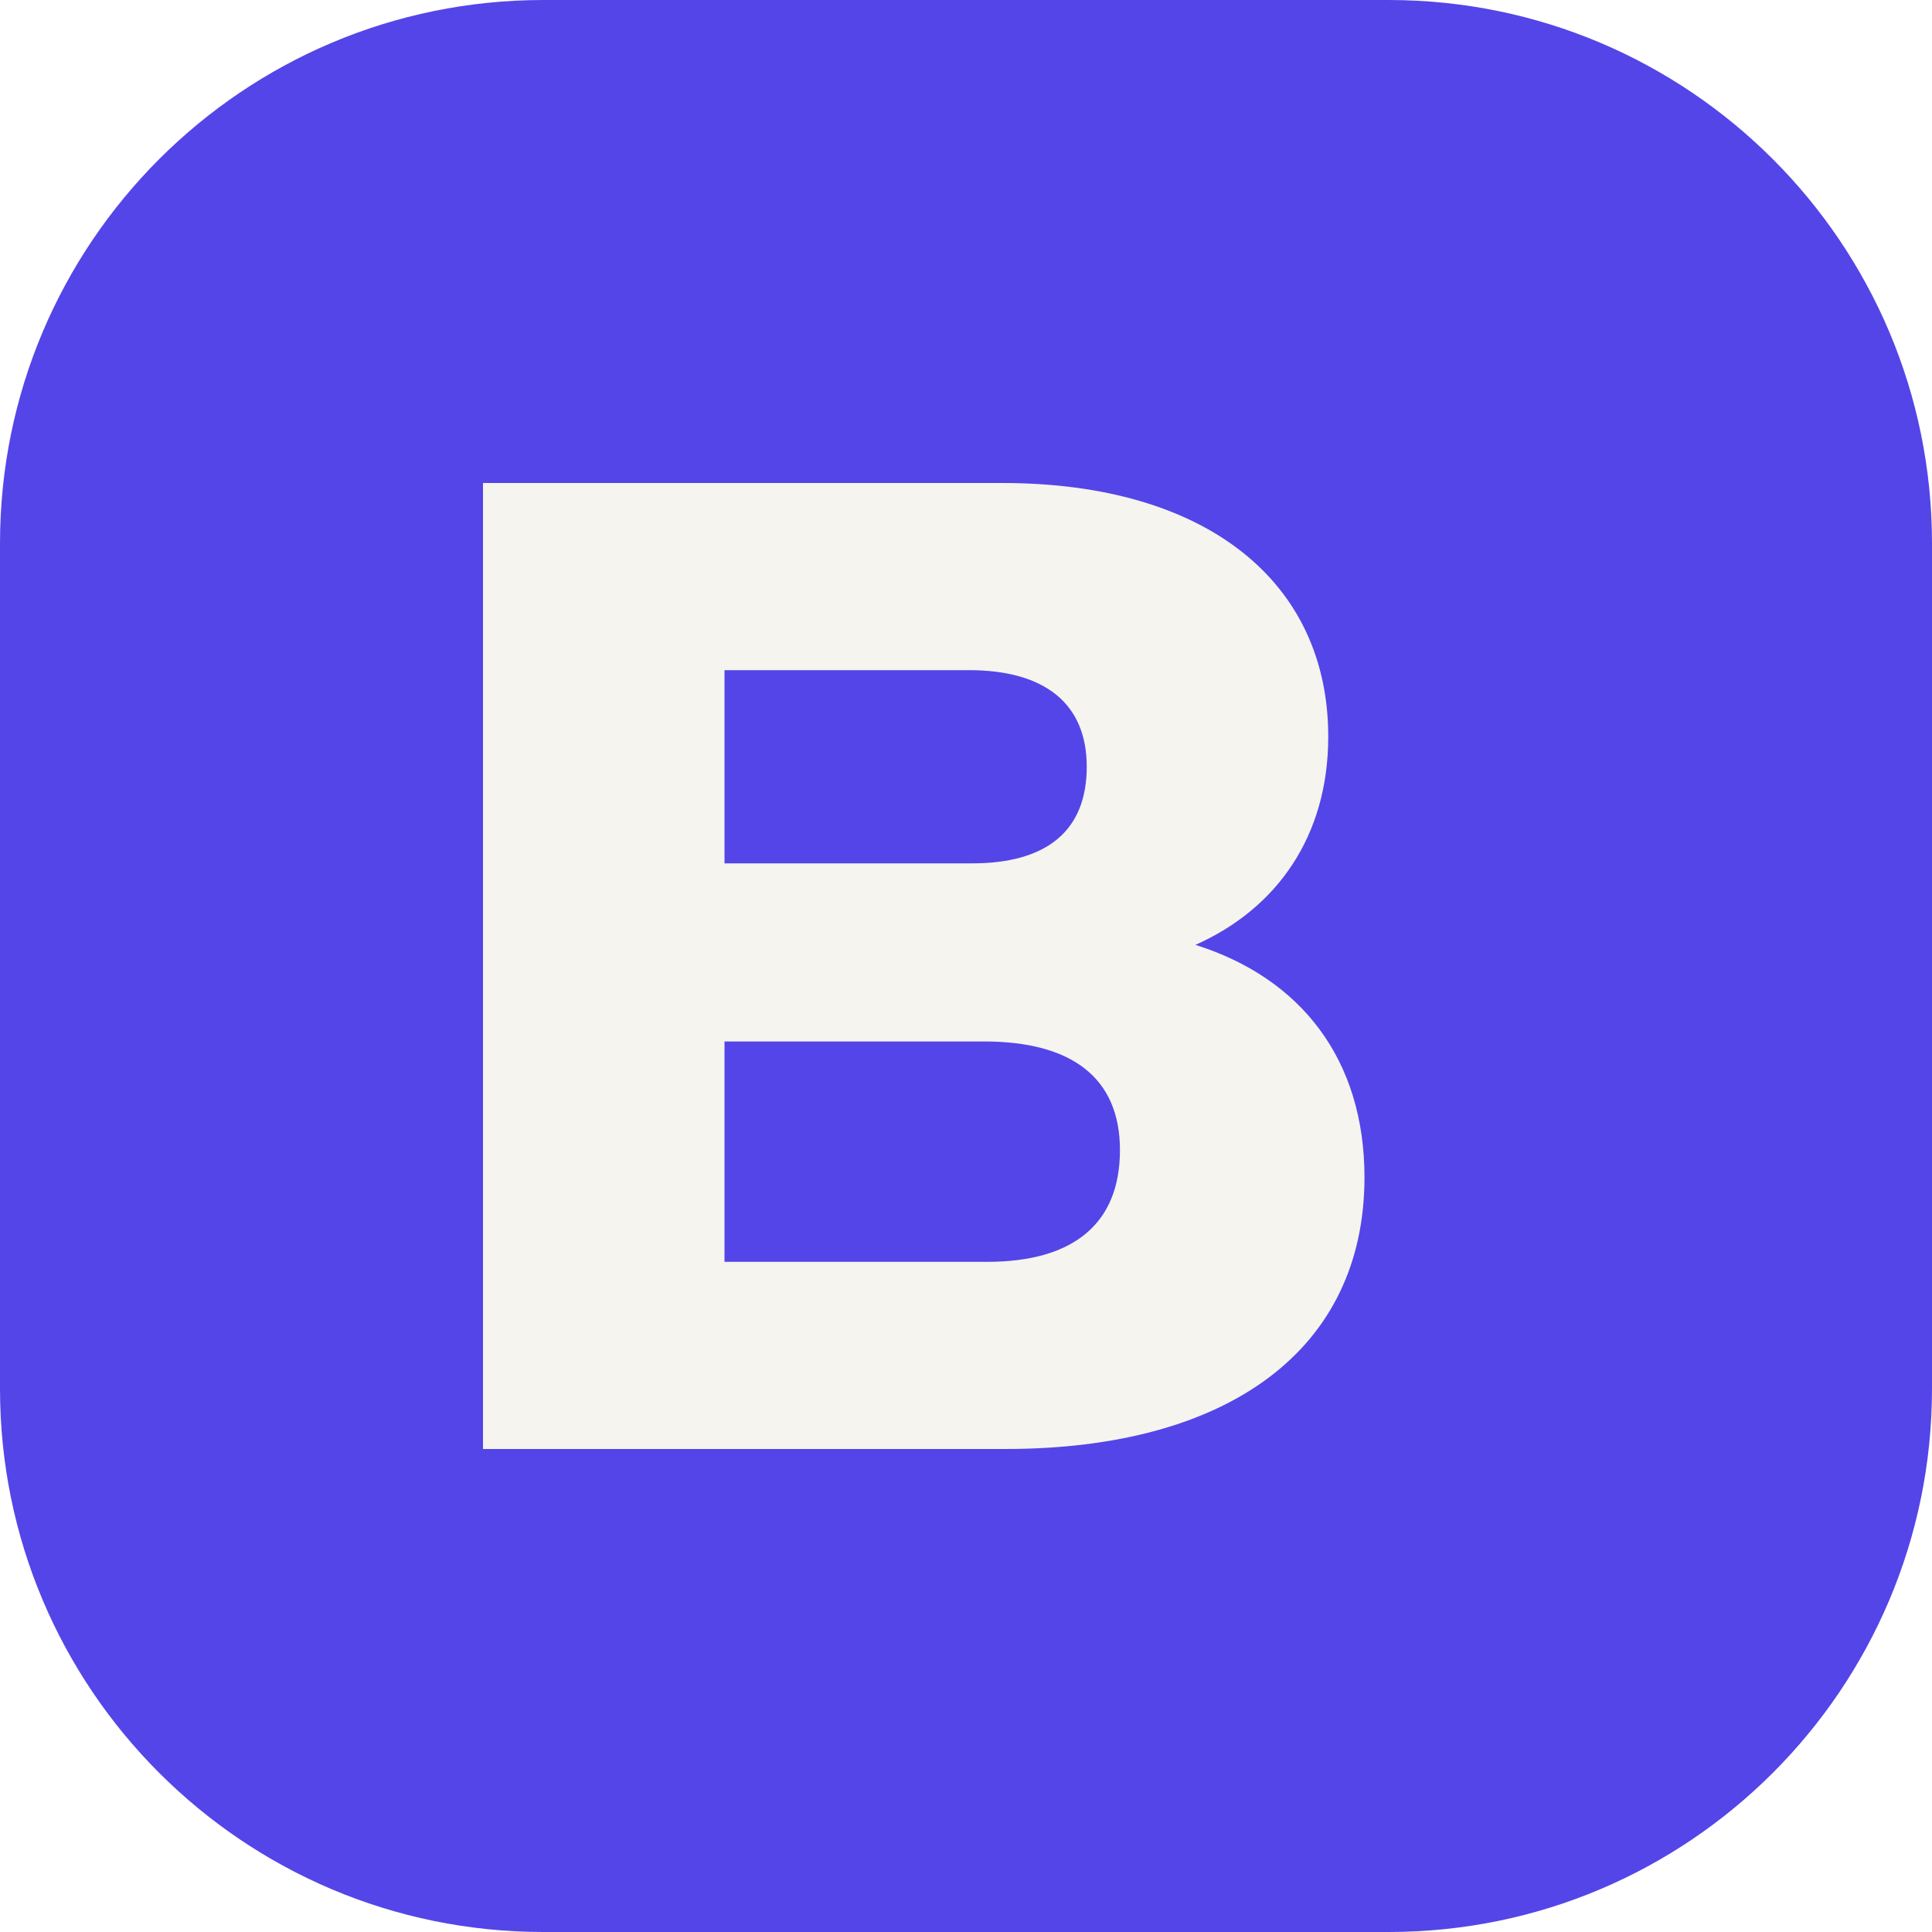
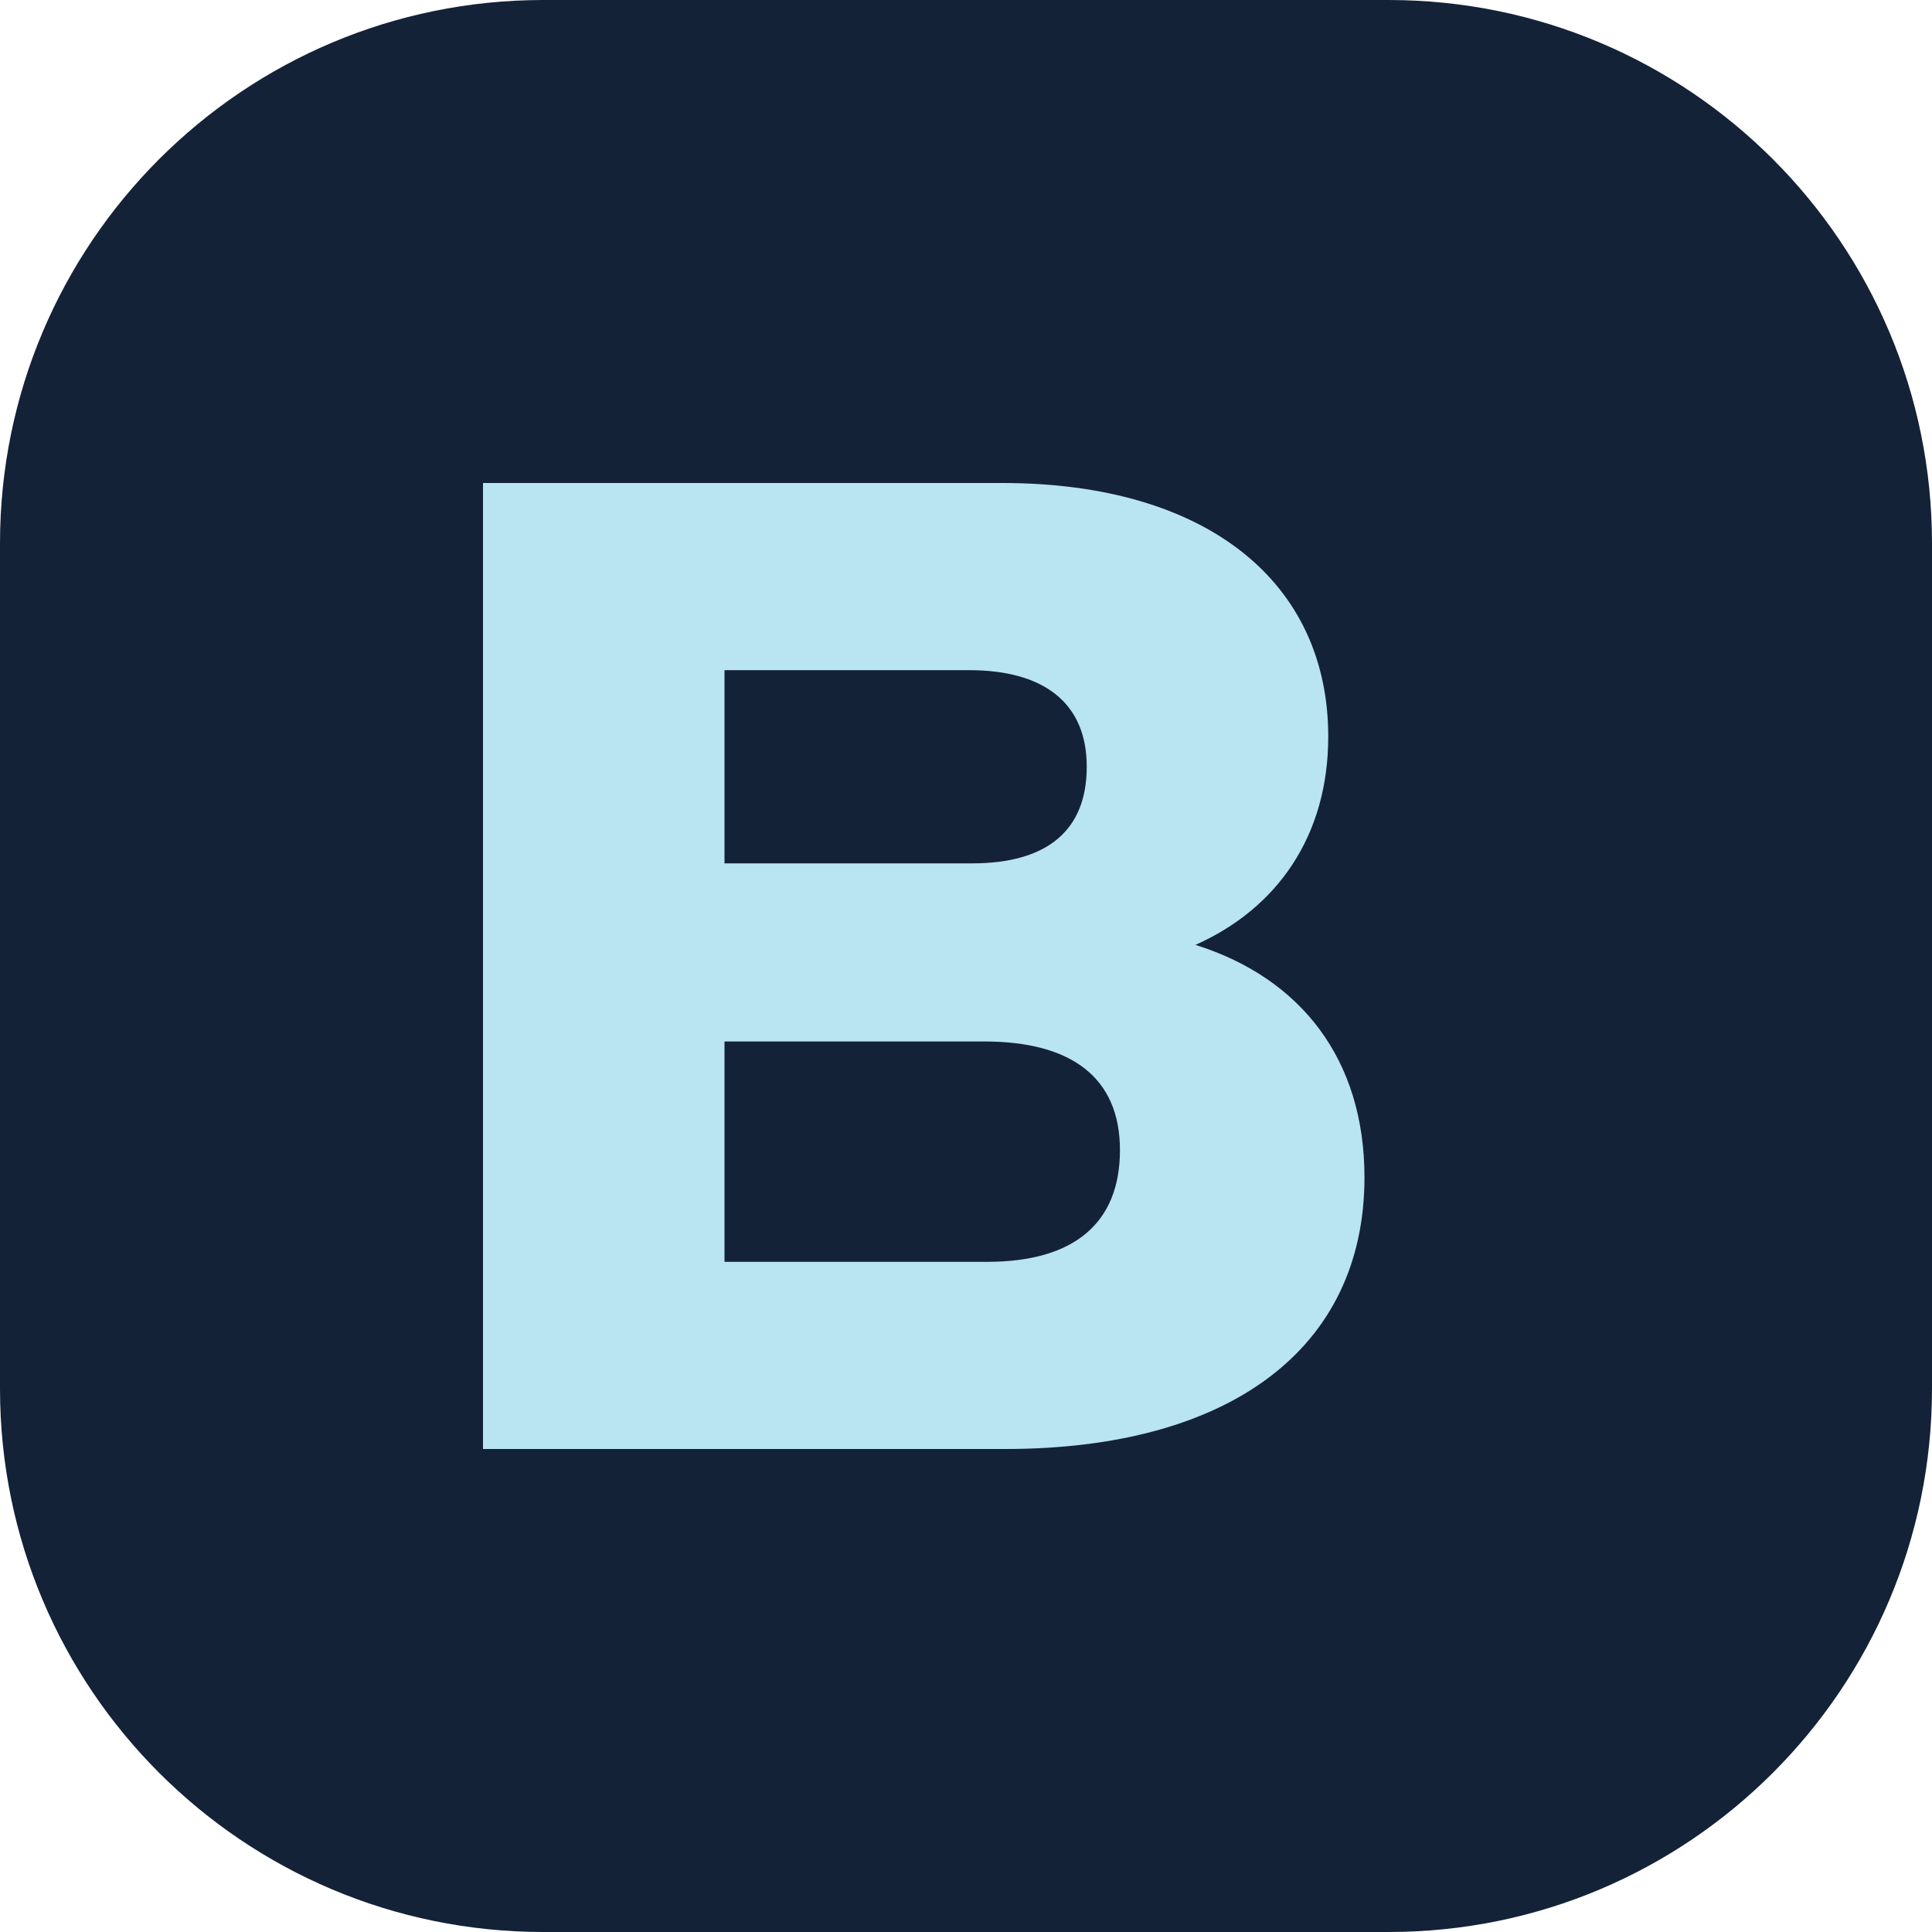
<svg xmlns="http://www.w3.org/2000/svg" width="32" height="32" viewBox="0 0 32 32" fill="none">
-   <rect width="32" height="32" rx="9" fill="#5445e8" />
-   <path d="M8 8H16.6C20 8 22 9.65 22 12.2C22 13.85 21.15 15.05 19.8 15.65C21.55 16.2 22.6 17.55 22.6 19.5C22.6 22.35 20.35 24 16.65 24H8V8ZM12 11.1V14.3H16.1C17.35 14.3 18 13.75 18 12.7C18 11.65 17.3 11.1 16.05 11.1H12ZM12 17.25V20.9H16.35C17.8 20.9 18.55 20.25 18.55 19.05C18.55 17.85 17.75 17.25 16.3 17.25H12Z" fill="#F5F4EE" />
+   <rect width="32" height="32" rx="9" fill="#142238" />
+   <path d="M8 8H16.6C20 8 22 9.65 22 12.2C22 13.85 21.15 15.05 19.8 15.65C21.55 16.2 22.6 17.55 22.6 19.5C22.6 22.35 20.35 24 16.65 24H8V8ZM12 11.1V14.3H16.1C17.35 14.3 18 13.75 18 12.7C18 11.65 17.3 11.1 16.05 11.1H12ZM12 17.25V20.9H16.35C17.8 20.9 18.55 20.25 18.55 19.05C18.55 17.85 17.75 17.25 16.3 17.25H12Z" fill="#B9E4F1" />
</svg>
